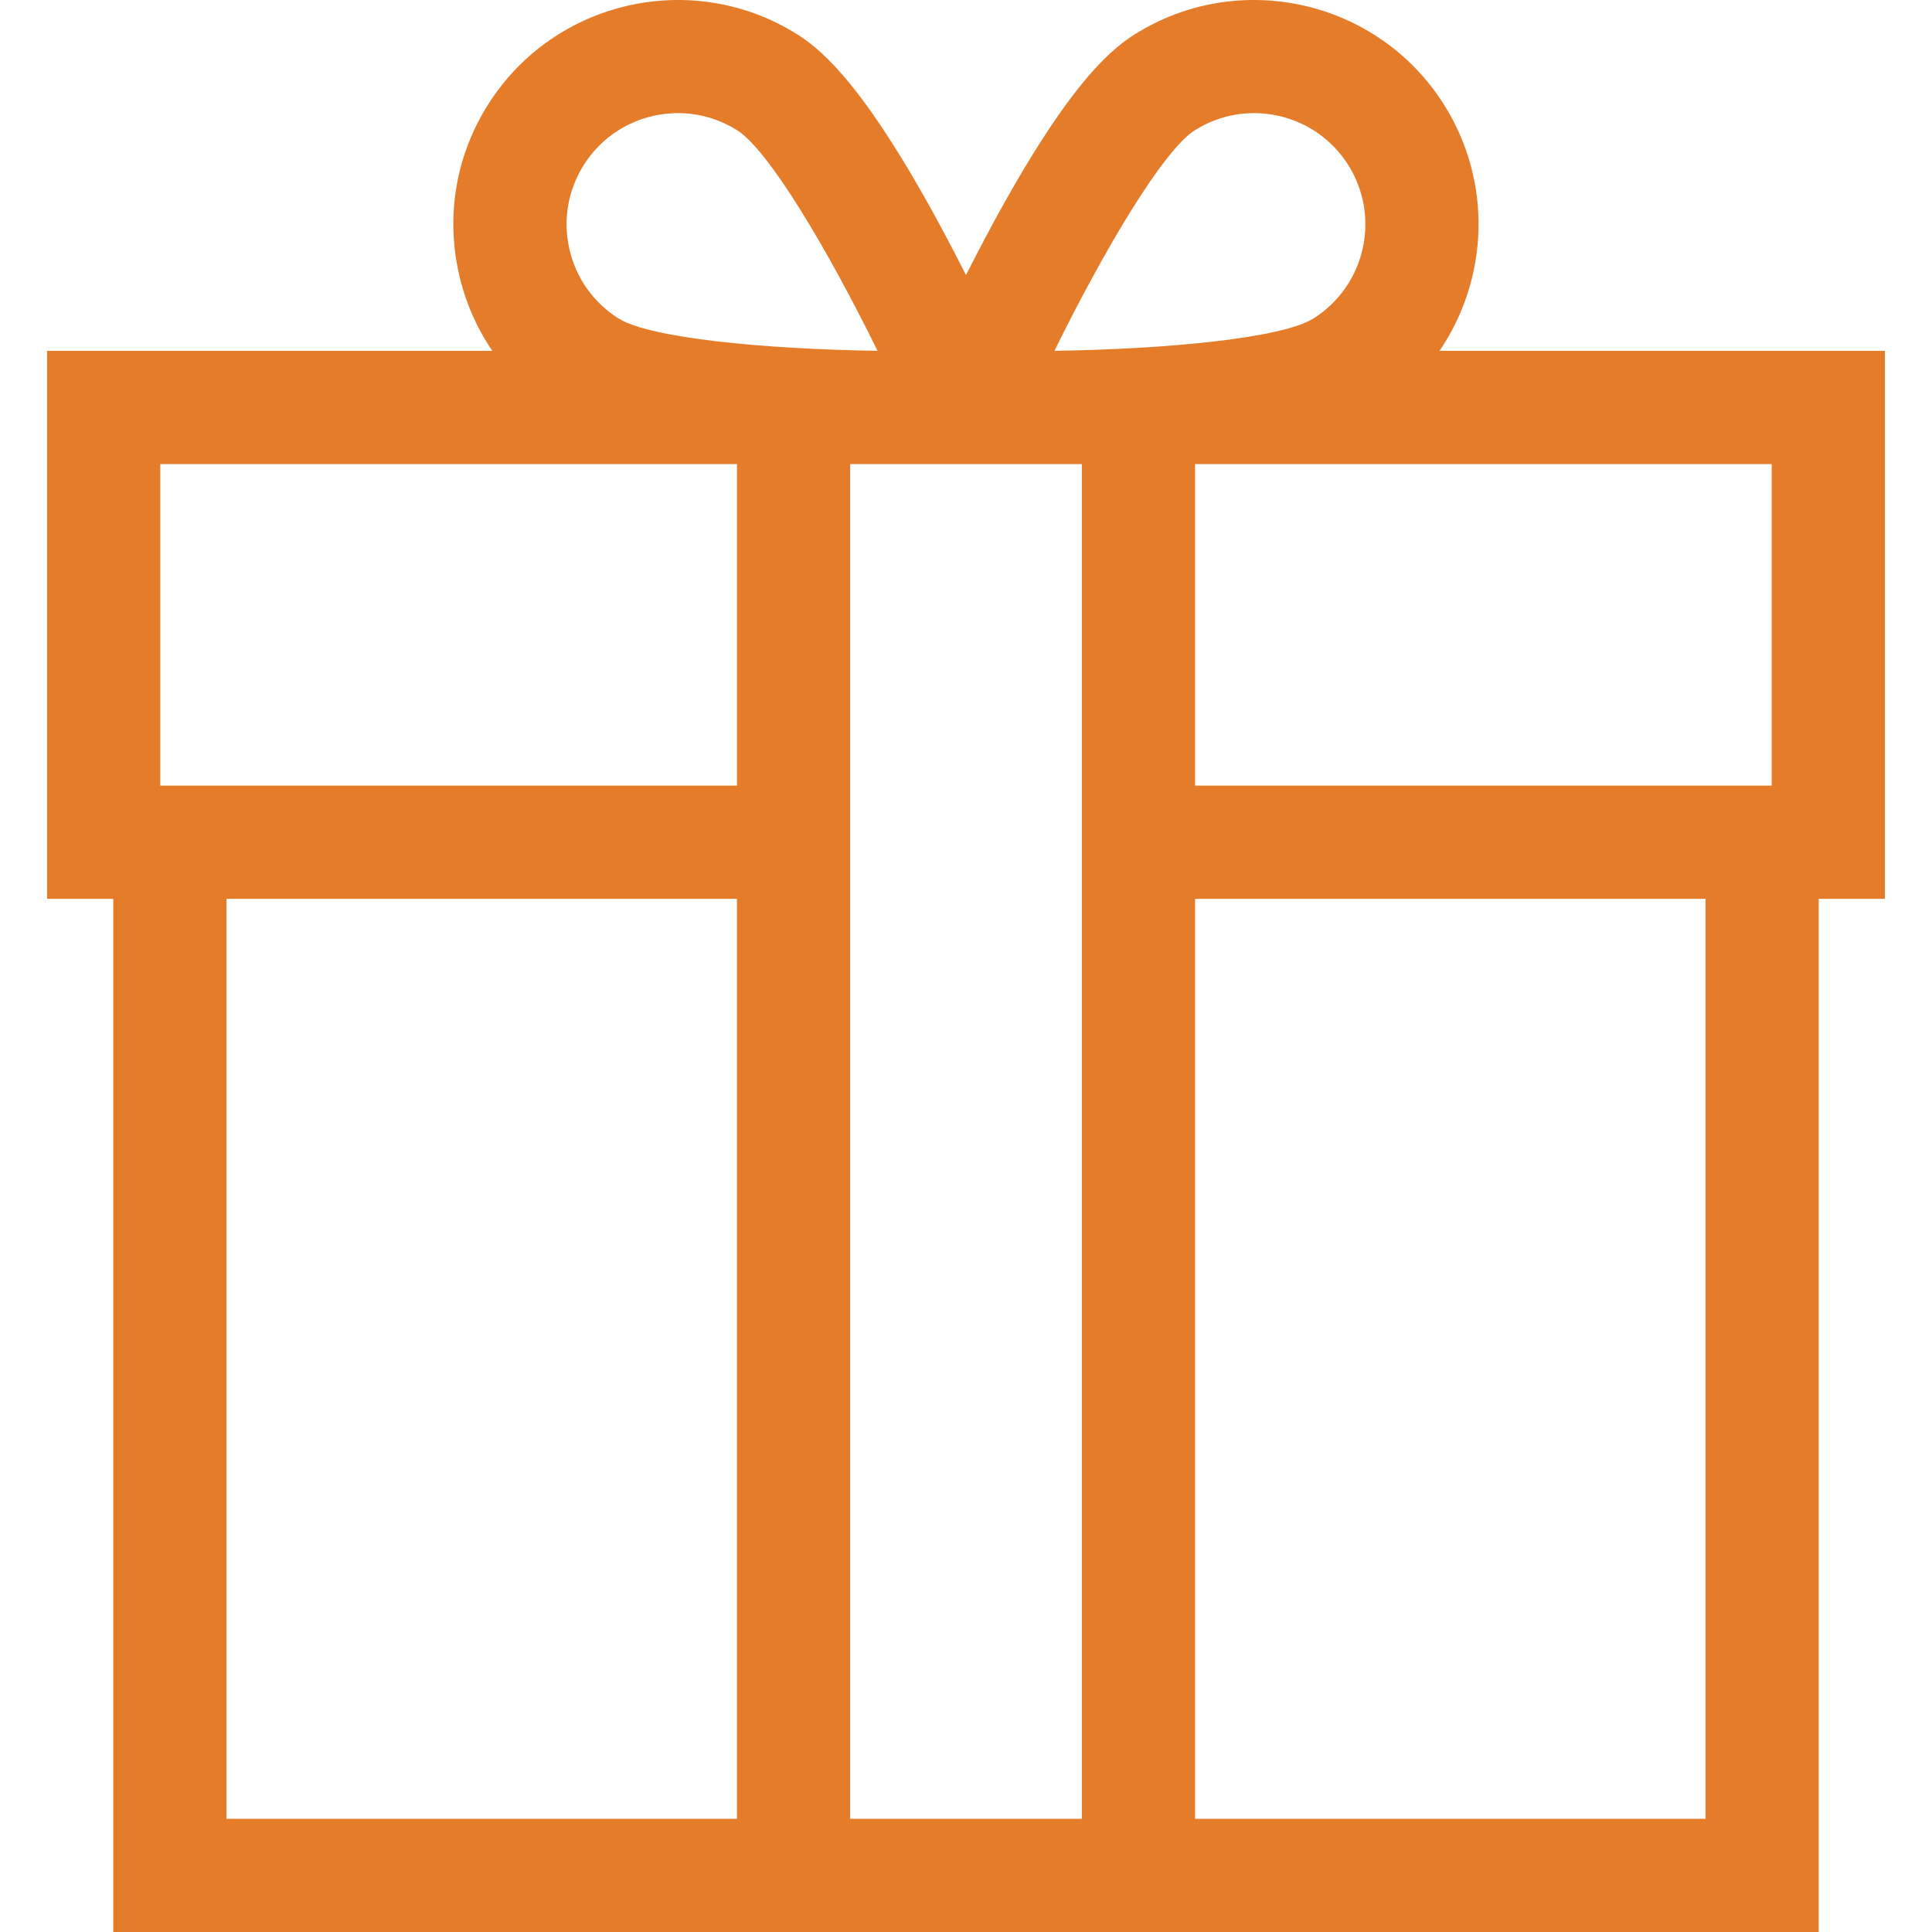
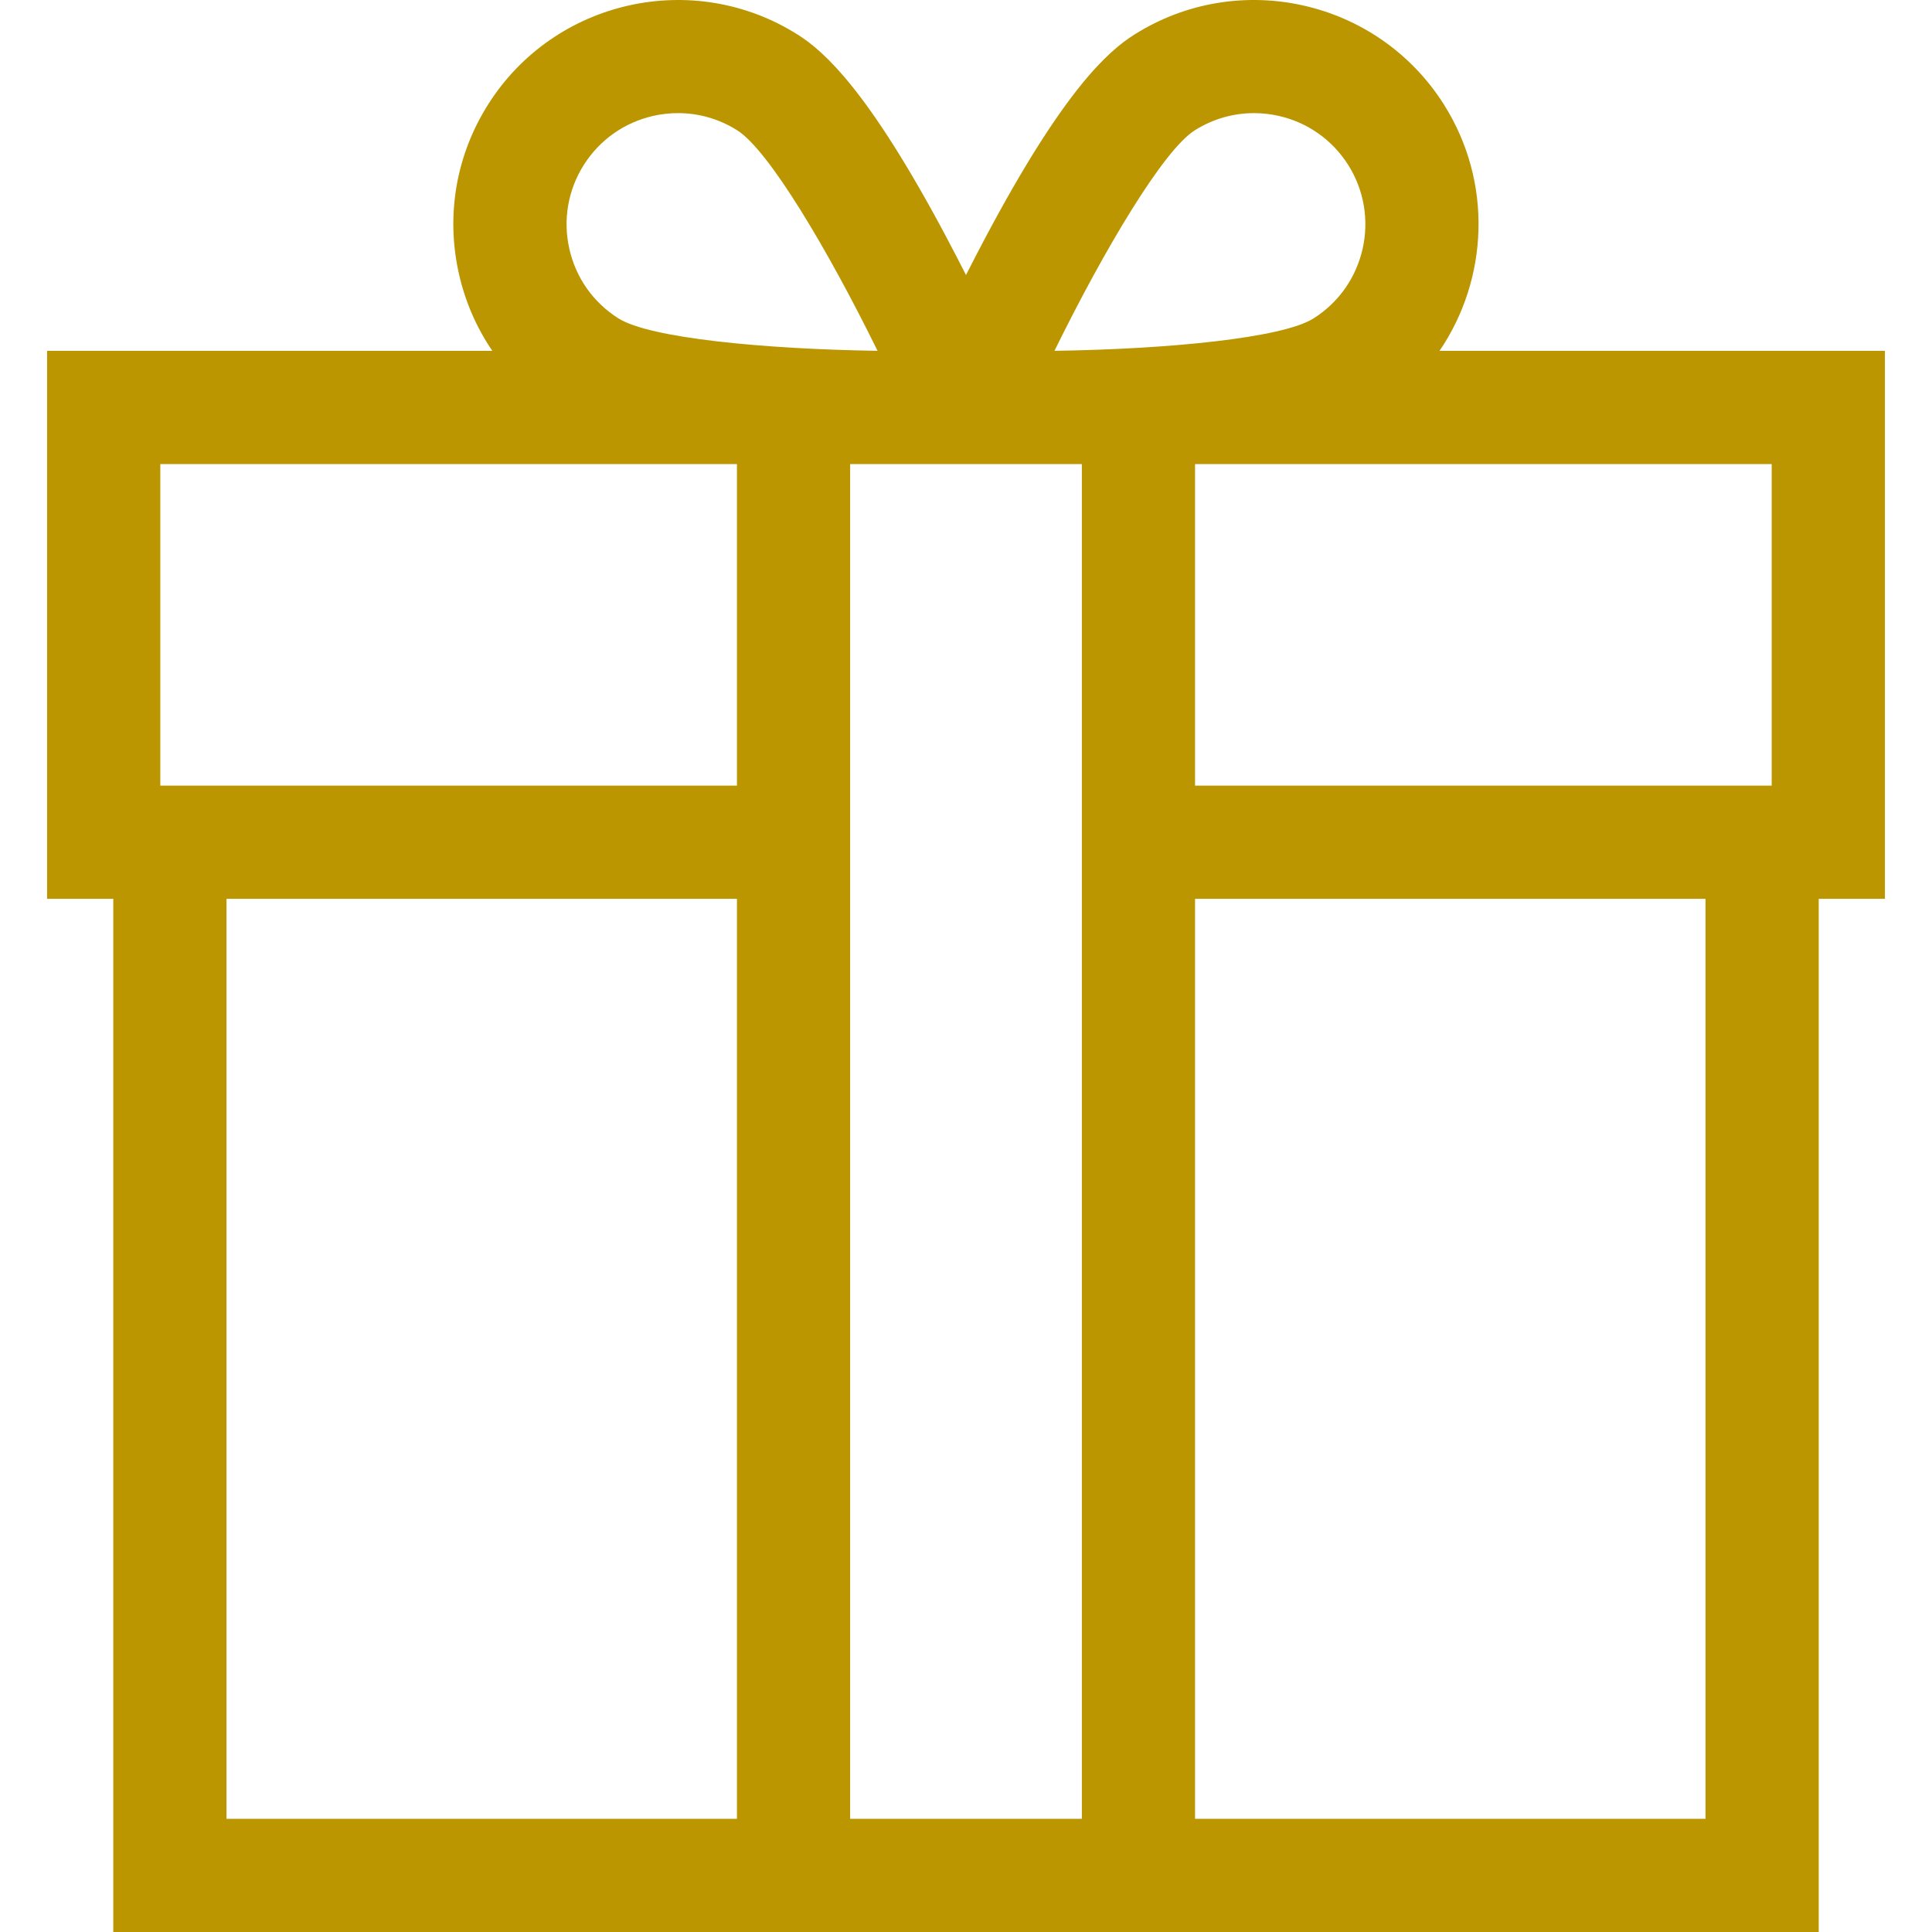
- <svg xmlns="http://www.w3.org/2000/svg" version="1.1" id="Capa_1" x="0px" y="0px" fill="#E57C2A" viewBox="0 0 512 512" style="enable-background:new 0 0 512 512;" xml:space="preserve">
+ <svg xmlns="http://www.w3.org/2000/svg" version="1.1" id="Capa_1" x="0px" y="0px" fill="#bb9600" viewBox="0 0 512 512" style="enable-background:new 0 0 512 512;" xml:space="preserve">
  <g>
    <g>
      <path d="M499.521,92.982H381.486c12.951-19.021,14.201-44.702,1.13-65.343C365.075-0.063,328.253-8.333,300.552,9.208    c-7.01,4.44-18.711,14.821-39.292,53.532c-1.84,3.47-3.6,6.87-5.26,10.14c-1.66-3.27-3.42-6.67-5.26-10.14    c-20.581-38.712-32.281-49.092-39.292-53.532c-27.701-17.541-64.523-9.27-82.064,18.431c-8.5,13.421-11.261,29.351-7.78,44.852    c1.67,7.45,4.69,14.371,8.87,20.491H12.479v145.216H30.02V512h451.96V238.198h17.541L499.521,92.982L499.521,92.982z     M316.593,34.56c4.78-3.03,10.2-4.58,15.721-4.58c2.16,0,4.35,0.24,6.51,0.72c7.68,1.73,14.231,6.34,18.451,12.991    c8.69,13.731,4.59,31.981-9.14,40.672c-8.26,5.24-38.542,8.16-68.693,8.61C292.742,65.91,308.333,39.79,316.593,34.56z     M154.726,43.689c4.22-6.65,10.771-11.26,18.451-12.991c2.16-0.48,4.35-0.72,6.51-0.72c5.52,0,10.94,1.55,15.721,4.58    c8.26,5.23,23.851,31.351,37.152,58.413c-15.071-0.23-30.181-1.07-42.552-2.51c-12.371-1.44-22.011-3.48-26.141-6.1    c-6.65-4.21-11.271-10.76-12.991-18.441C149.145,58.24,150.515,50.34,154.726,43.689z M195.297,481.999H60.021V238.198h135.276    V481.999z M195.297,208.197H42.481v-85.214h152.817V208.197z M286.702,481.999h-61.403V122.983h61.403V481.999z M451.979,481.999    L451.979,481.999H316.703V238.198h135.276V481.999z M469.52,208.197H316.703v-85.214H469.52V208.197z" />
    </g>
  </g>
  <g>
</g>
  <g>
</g>
  <g>
</g>
  <g>
</g>
  <g>
</g>
  <g>
</g>
  <g>
</g>
  <g>
</g>
  <g>
</g>
  <g>
</g>
  <g>
</g>
  <g>
</g>
  <g>
</g>
  <g>
</g>
  <g>
</g>
</svg>
